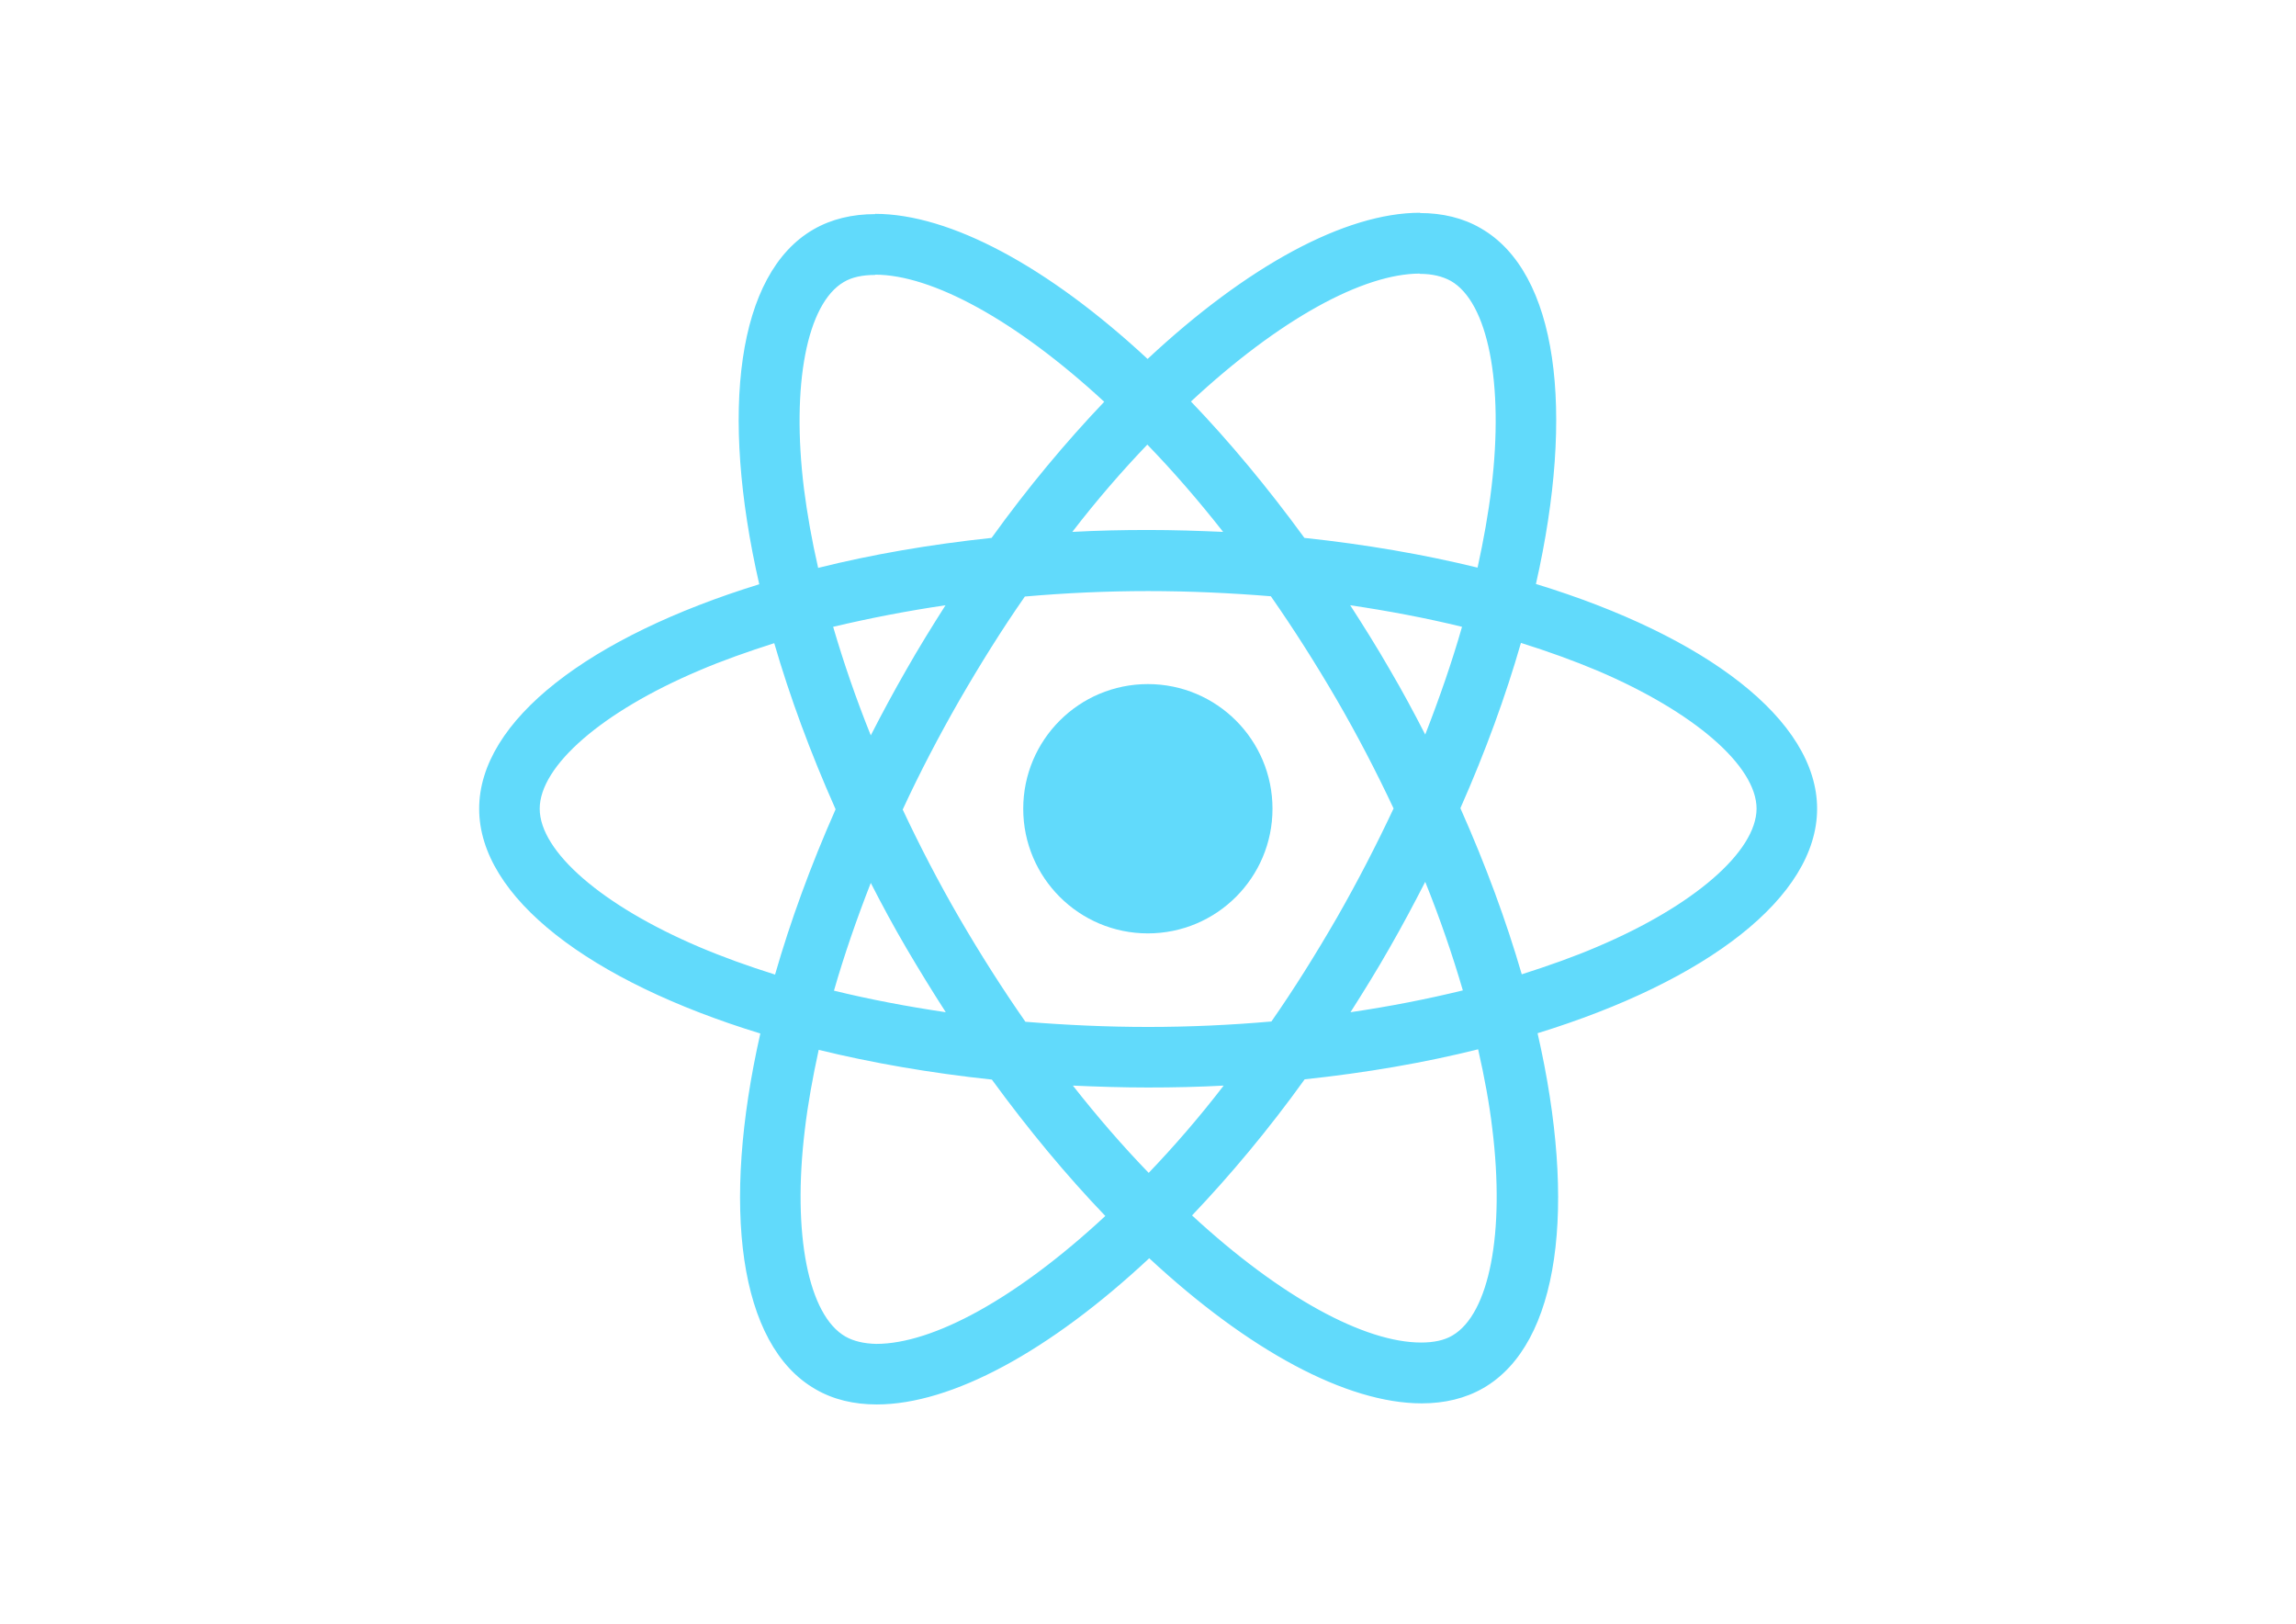
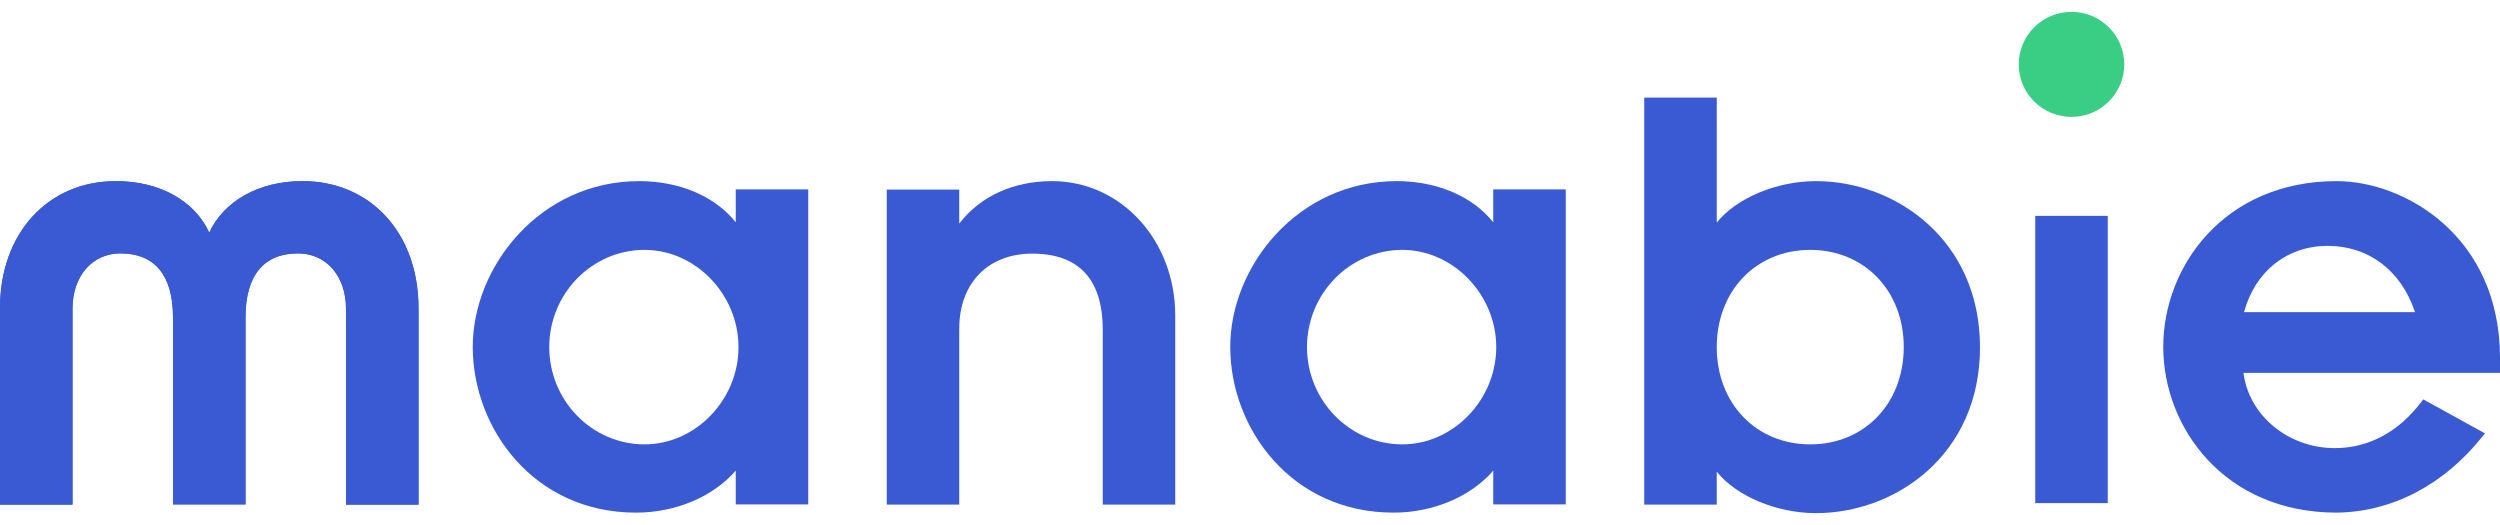
- <svg xmlns="http://www.w3.org/2000/svg" viewBox="0 0 841.9 595.3">
-   <g fill="#61DAFB">
-     <path d="M666.3 296.5c0-32.5-40.7-63.3-103.1-82.4 14.4-63.6 8-114.2-20.2-130.4-6.5-3.8-14.1-5.6-22.4-5.6v22.3c4.6 0 8.3.9 11.4 2.6 13.6 7.8 19.5 37.5 14.9 75.7-1.1 9.4-2.9 19.3-5.1 29.4-19.6-4.8-41-8.5-63.5-10.9-13.5-18.5-27.5-35.3-41.6-50 32.6-30.3 63.2-46.9 84-46.9V78c-27.5 0-63.5 19.6-99.9 53.6-36.4-33.8-72.4-53.2-99.9-53.2v22.3c20.7 0 51.4 16.5 84 46.6-14 14.7-28 31.4-41.3 49.9-22.6 2.4-44 6.1-63.6 11-2.3-10-4-19.7-5.2-29-4.7-38.2 1.1-67.9 14.6-75.8 3-1.8 6.9-2.6 11.5-2.6V78.5c-8.4 0-16 1.8-22.6 5.6-28.1 16.2-34.4 66.7-19.9 130.1-62.2 19.2-102.7 49.9-102.7 82.3 0 32.5 40.7 63.3 103.1 82.4-14.4 63.6-8 114.2 20.2 130.4 6.5 3.8 14.1 5.6 22.5 5.6 27.5 0 63.5-19.6 99.9-53.6 36.4 33.8 72.4 53.2 99.9 53.2 8.4 0 16-1.8 22.6-5.6 28.1-16.2 34.4-66.7 19.9-130.1 62-19.1 102.5-49.9 102.5-82.3zm-130.2-66.7c-3.7 12.9-8.3 26.2-13.5 39.5-4.1-8-8.4-16-13.1-24-4.6-8-9.5-15.8-14.4-23.4 14.2 2.1 27.9 4.7 41 7.9zm-45.8 106.5c-7.8 13.5-15.8 26.3-24.1 38.2-14.9 1.3-30 2-45.2 2-15.1 0-30.2-.7-45-1.9-8.3-11.9-16.4-24.6-24.2-38-7.6-13.1-14.5-26.4-20.8-39.8 6.2-13.4 13.2-26.8 20.7-39.9 7.8-13.5 15.8-26.3 24.1-38.2 14.9-1.3 30-2 45.2-2 15.1 0 30.2.7 45 1.9 8.3 11.9 16.4 24.6 24.2 38 7.6 13.1 14.5 26.4 20.8 39.8-6.3 13.4-13.2 26.8-20.7 39.9zm32.3-13c5.4 13.4 10 26.8 13.8 39.8-13.1 3.2-26.9 5.9-41.2 8 4.9-7.7 9.8-15.6 14.4-23.7 4.6-8 8.9-16.1 13-24.1zM421.2 430c-9.3-9.6-18.6-20.3-27.8-32 9 .4 18.2.7 27.5.7 9.4 0 18.7-.2 27.8-.7-9 11.7-18.3 22.4-27.5 32zm-74.4-58.9c-14.2-2.1-27.9-4.7-41-7.9 3.7-12.9 8.3-26.2 13.5-39.5 4.1 8 8.4 16 13.1 24 4.7 8 9.5 15.8 14.4 23.4zM420.7 163c9.3 9.6 18.6 20.3 27.8 32-9-.4-18.2-.7-27.5-.7-9.4 0-18.7.2-27.8.7 9-11.7 18.3-22.4 27.5-32zm-74 58.9c-4.9 7.7-9.8 15.6-14.4 23.7-4.6 8-8.9 16-13 24-5.4-13.4-10-26.8-13.8-39.8 13.1-3.1 26.9-5.8 41.2-7.9zm-90.5 125.2c-35.4-15.1-58.3-34.9-58.3-50.6 0-15.7 22.9-35.6 58.3-50.6 8.6-3.7 18-7 27.7-10.1 5.7 19.6 13.2 40 22.5 60.9-9.2 20.8-16.6 41.1-22.2 60.6-9.9-3.1-19.3-6.5-28-10.2zM310 490c-13.6-7.8-19.5-37.5-14.9-75.7 1.1-9.4 2.9-19.3 5.1-29.4 19.6 4.8 41 8.5 63.5 10.9 13.5 18.5 27.5 35.3 41.6 50-32.6 30.3-63.2 46.9-84 46.9-4.5-.1-8.3-1-11.3-2.7zm237.2-76.2c4.7 38.2-1.1 67.9-14.6 75.8-3 1.8-6.9 2.6-11.5 2.6-20.7 0-51.4-16.5-84-46.6 14-14.7 28-31.4 41.3-49.9 22.6-2.4 44-6.1 63.6-11 2.3 10.1 4.1 19.8 5.2 29.1zm38.5-66.7c-8.6 3.7-18 7-27.7 10.1-5.7-19.6-13.2-40-22.5-60.9 9.2-20.8 16.6-41.1 22.2-60.6 9.9 3.1 19.3 6.5 28.1 10.2 35.4 15.1 58.3 34.9 58.3 50.6-.1 15.7-23 35.6-58.4 50.6zM320.8 78.4z" />
-     <circle cx="420.9" cy="296.5" r="45.7" />
-     <path d="M520.5 78.1z" />
+ <svg xmlns="http://www.w3.org/2000/svg" preserveAspectRatio="xMidYMid meet" data-bbox="0 0 100 20.05" viewBox="0 0 100 20.05" height="21" width="100" data-type="color" role="presentation" aria-hidden="true">
+   <g>
+     <path fill="#3ACE85" d="M82.86 4.2c1.165 0 2.11-.94 2.11-2.1 0-1.16-.945-2.1-2.11-2.1s-2.11.94-2.11 2.1c0 1.16.945 2.1 2.11 2.1z" data-color="1" />
+     <path fill="#395AD2" d="M12.1 6.77c-1.74 0-3.14.79-3.73 2.06-.59-1.28-1.99-2.06-3.73-2.06C1.91 6.77 0 8.86 0 11.85v7.86h2.9v-7.84c0-1.3.79-2.21 1.92-2.21 1.38 0 2.1.89 2.1 2.56v7.48h2.9v-7.48c0-1.68.73-2.56 2.1-2.56 1.13 0 1.92.91 1.92 2.21v7.84h2.9v-7.86c0-2.99-1.91-5.08-4.64-5.08z" data-color="2" />
+     <path fill="#395AD2" d="M29.44 8.43c-.82-1.04-2.24-1.66-3.87-1.66-3.98 0-6.66 3.43-6.66 6.63 0 3.26 2.44 6.63 6.53 6.63 1.59 0 3.09-.64 3.99-1.68v1.35h2.9V7.1h-2.9v1.33h.01zm.1 4.98c0 2.11-1.72 3.89-3.76 3.89-2.1 0-3.81-1.75-3.81-3.89s1.71-3.89 3.81-3.89c2.04 0 3.76 1.78 3.76 3.89z" data-color="2" />
+     <path fill="#395AD2" d="M42.08 6.77c-1.56 0-2.89.62-3.71 1.7V7.11h-2.9v12.6h2.9v-7.04c0-1.82 1.15-3 2.92-3 1.87 0 2.82 1.03 2.82 3.05v6.99h2.9v-7.58c-.01-3-2.17-5.36-4.93-5.36z" data-color="2" />
+     <path fill="#395AD2" d="M59.74 8.43c-.82-1.04-2.24-1.66-3.87-1.66-3.98 0-6.66 3.43-6.66 6.63 0 3.26 2.44 6.63 6.53 6.63 1.59 0 3.09-.64 3.99-1.68v1.35h2.9V7.1h-2.9v1.33h.01zm.11 4.98c0 2.11-1.72 3.89-3.76 3.89-2.1 0-3.81-1.75-3.81-3.89s1.71-3.89 3.81-3.89c2.03 0 3.76 1.78 3.76 3.89z" data-color="2" />
+     <path fill="#395AD2" d="M72.64 6.77c-1.58 0-3.19.68-3.97 1.66v-5h-2.9v16.28h2.9v-1.32c.77.97 2.38 1.66 3.97 1.66 3.18 0 6.56-2.33 6.56-6.63s-3.38-6.65-6.56-6.65zm3.51 6.64c0 2.25-1.57 3.89-3.74 3.89s-3.74-1.64-3.74-3.89 1.57-3.89 3.74-3.89c2.16 0 3.74 1.63 3.74 3.89z" data-color="2" />
+     <path fill="#395AD2" d="M84.31 8.16h-2.9v11.49h2.9V8.16z" data-color="2" />
+     <path fill="#395AD2" d="M93.47 6.77c-4.51 0-6.94 3.42-6.94 6.63s2.43 6.63 6.94 6.63c2.22-.03 4.29-1.11 5.84-3.06l.09-.11-2.47-1.36-.06.08c-.92 1.22-2.12 1.87-3.48 1.87-1.86 0-3.44-1.31-3.65-3.01H100v-.6c0-4.87-3.82-7.07-6.53-7.07zm-.36 2.59c1.64 0 2.94.99 3.49 2.65h-6.84c.45-1.64 1.72-2.65 3.35-2.65z" data-color="2" />
+     <path fill="#395AD2" d="M12.1 6.77c-1.74 0-3.14.79-3.73 2.06-.59-1.28-1.99-2.06-3.73-2.06C1.91 6.77 0 8.86 0 11.85v7.86h2.9v-7.84c0-1.3.79-2.21 1.92-2.21 1.38 0 2.1.89 2.1 2.56v7.48h2.9v-7.48c0-1.68.73-2.56 2.1-2.56 1.13 0 1.92.91 1.92 2.21v7.84h2.9v-7.86c0-2.99-1.91-5.08-4.64-5.08z" data-color="2" />
  </g>
</svg>
